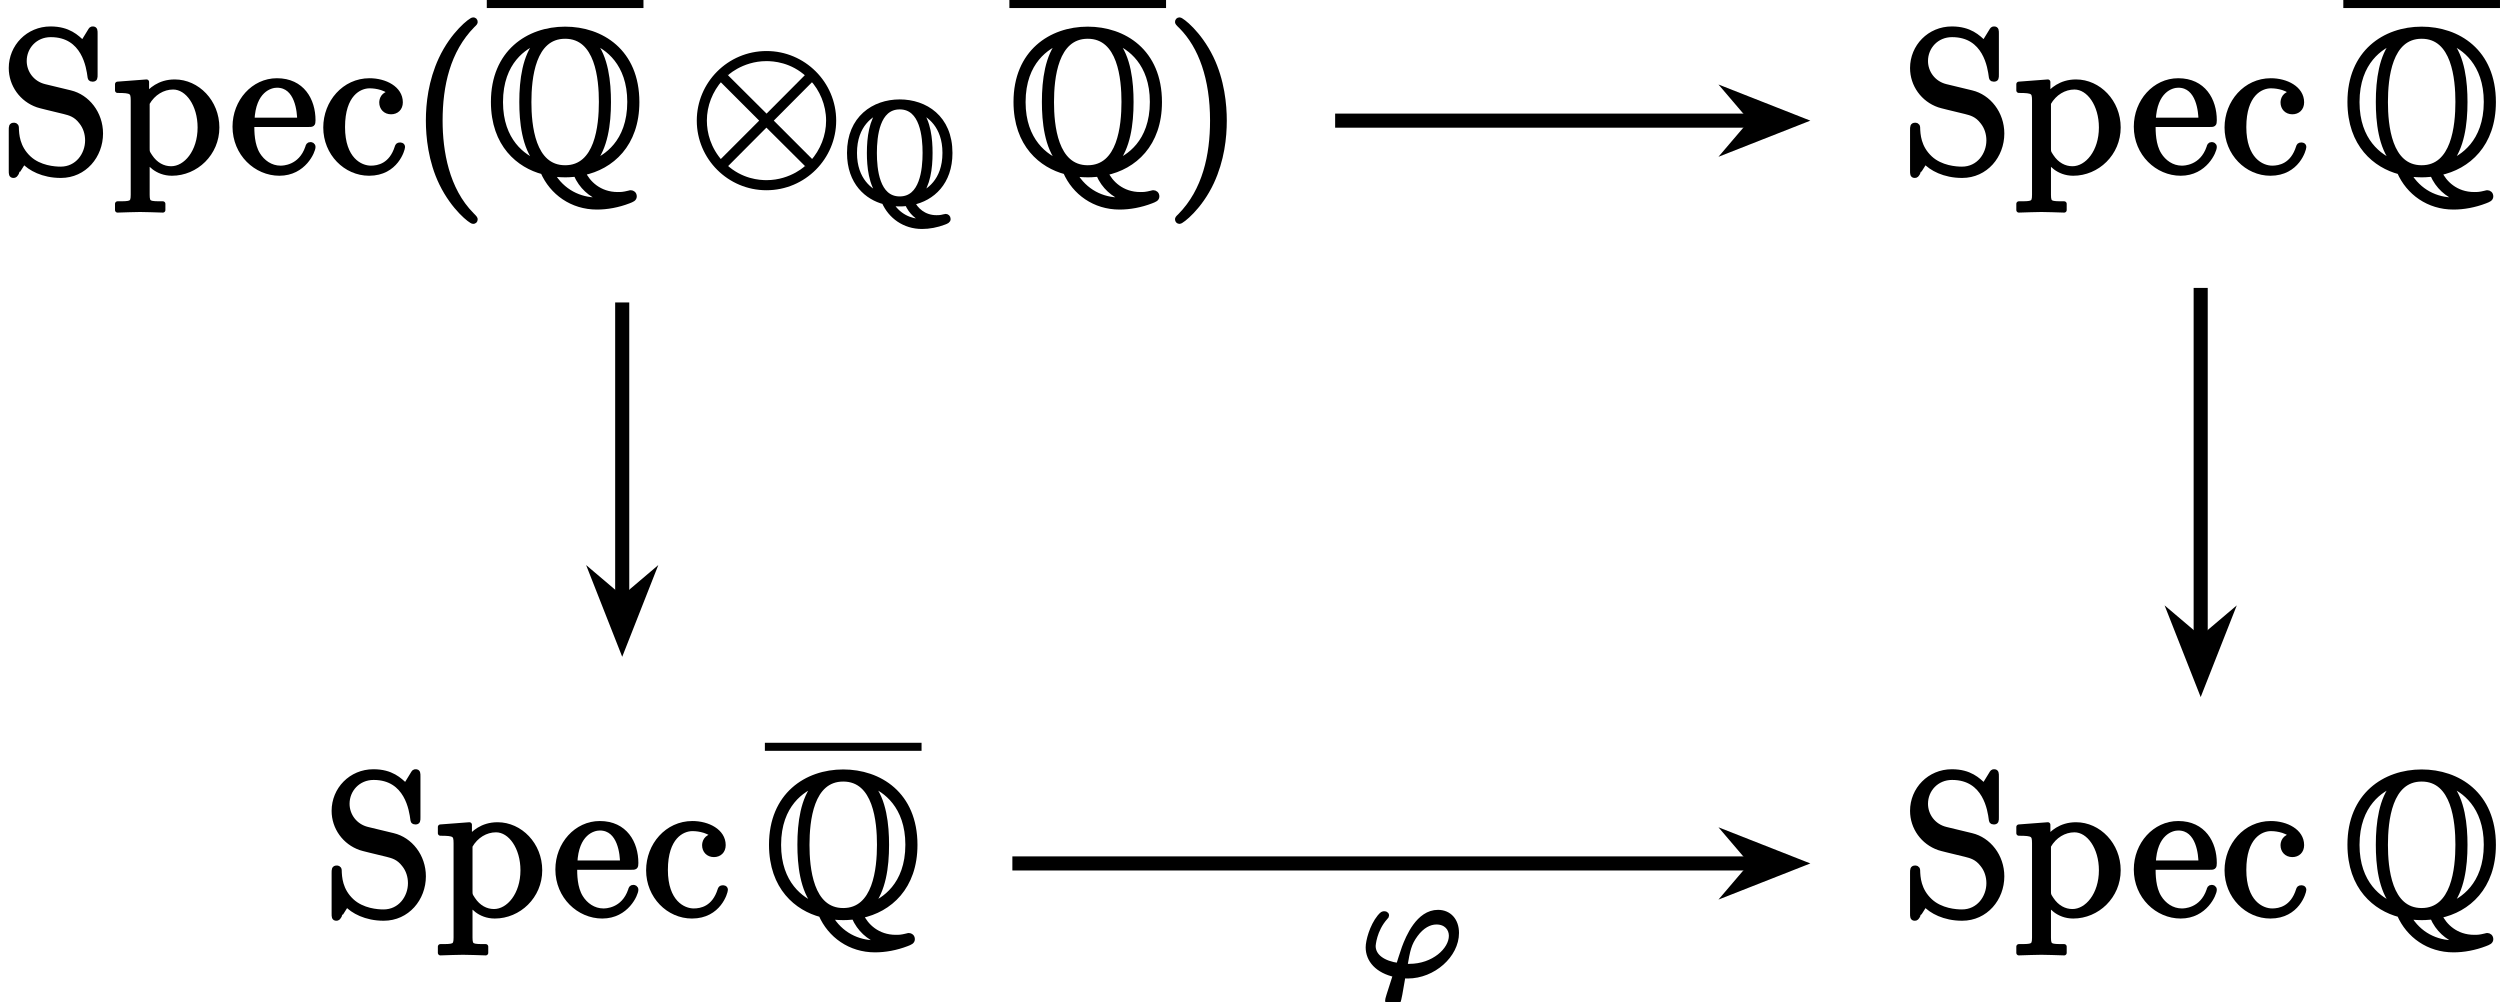
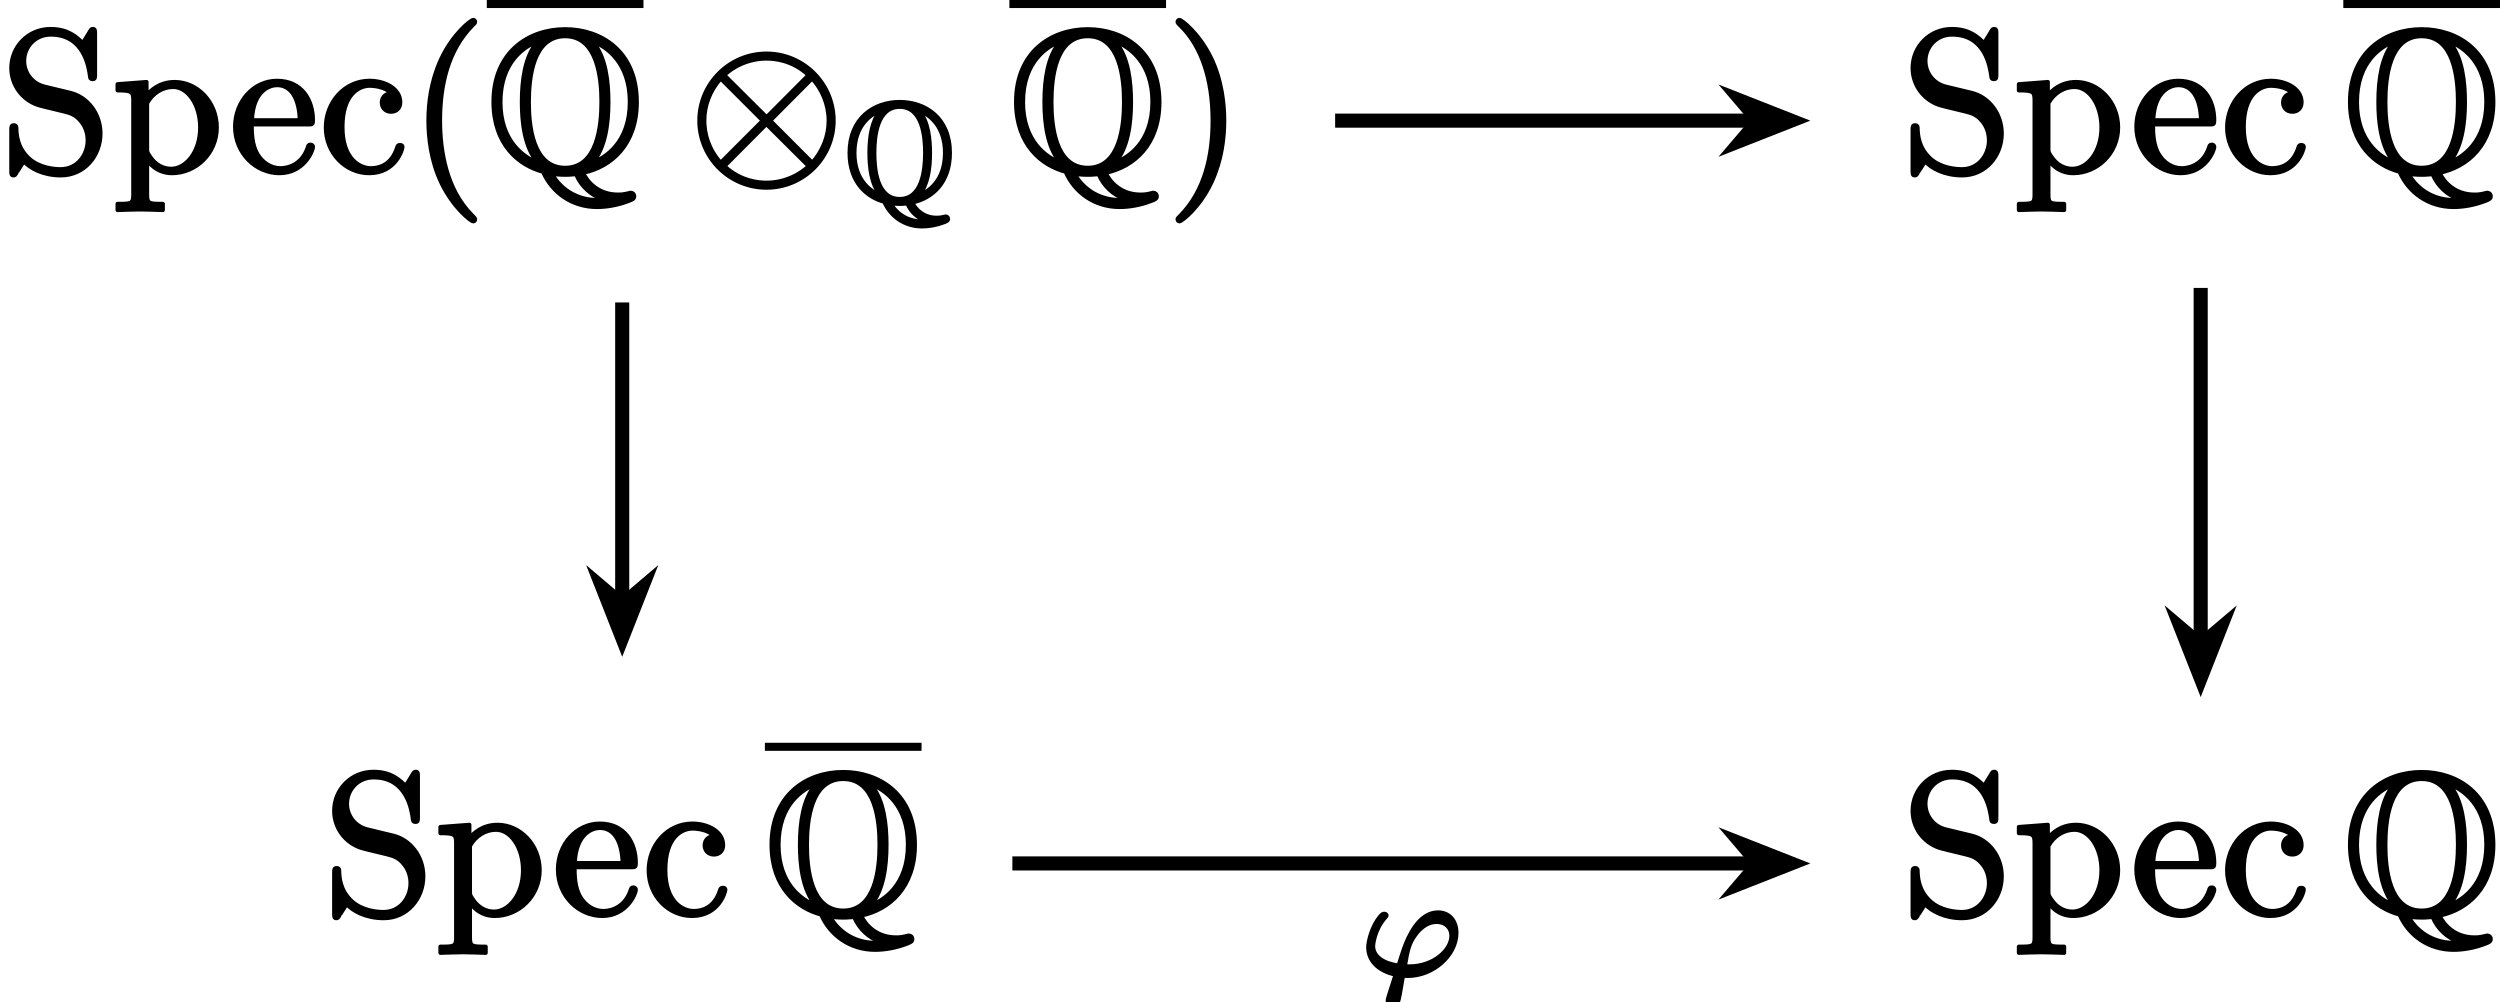
<svg xmlns="http://www.w3.org/2000/svg" xmlns:xlink="http://www.w3.org/1999/xlink" version="1.1" width="123.648pt" height="49.556pt" viewBox="-65.719 -65.963 123.648 49.556">
  <defs>
    <path id="g3-39" d="M2.204 .063C2.28 .07 2.364 .07 2.441 .07C3.696 .07 4.847-.955 4.847-2.057C4.847-2.678 4.477-3.075 3.933-3.075C2.971-3.075 2.462-1.848 2.267-1.325C2.176-1.067 2.022-.579 1.981-.446C1.213-.551 .725-.9 .725-1.416C.725-1.423 .767-2.204 1.332-2.831C1.381-2.88 1.388-2.894 1.388-2.922C1.388-3.006 1.297-3.006 1.276-3.006C1.213-3.006 1.186-3.006 1.053-2.852C.663-2.371 .481-1.646 .481-1.346C.481-.725 .934-.188 1.834 .007C1.485 1.088 1.444 1.22 1.444 1.283C1.444 1.471 1.604 1.506 1.681 1.506S1.897 1.458 1.953 1.353C2.001 1.248 2.064 .893 2.204 .063ZM2.294-.411C2.434-1.213 2.49-1.527 2.824-1.981C3.138-2.406 3.508-2.601 3.857-2.601C4.338-2.601 4.596-2.28 4.596-1.918C4.596-1.213 3.717-.404 2.518-.404C2.455-.404 2.357-.404 2.294-.411Z" />
    <path id="g0-81" d="M3.333 .063C4.317-.139 5.196-.921 5.196-2.385C5.196-4.142 3.961-4.91 2.713-4.91C1.437-4.91 .23-4.108 .23-2.392C.23-.9 1.123-.188 1.946 .028C2.26 .746 2.95 1.248 3.815 1.248C4.163 1.248 4.547 1.179 4.91 1.039C5.035 .99 5.105 .962 5.105 .879S5.042 .753 4.986 .753C4.972 .753 4.965 .753 4.917 .767C4.721 .816 4.645 .816 4.533 .816C3.891 .816 3.494 .411 3.333 .063ZM1.75-4.47C1.325-3.975 1.213-3.159 1.213-2.392C1.213-1.709 1.297-.837 1.757-.293C1.276-.474 .474-1.032 .474-2.385C.474-3.808 1.339-4.324 1.743-4.477L1.75-4.47ZM3.682-4.477C4.149-4.303 4.951-3.745 4.951-2.392C4.951-.969 4.087-.453 3.668-.293C4.101-.802 4.212-1.618 4.212-2.385C4.212-3.068 4.129-3.94 3.675-4.47L3.682-4.477ZM2.713-.112C1.583-.112 1.458-1.59 1.458-2.385C1.458-3.222 1.597-4.666 2.713-4.666C3.843-4.666 3.968-3.187 3.968-2.392C3.968-1.555 3.829-.112 2.713-.112ZM2.253 .098C2.448 .133 2.706 .133 2.713 .133C2.748 .133 2.894 .133 3.089 .112C3.278 .551 3.605 .816 3.954 .955C4.024 .983 4.031 .983 4.031 .99C4.031 1.004 3.905 1.004 3.815 1.004C3.222 1.004 2.615 .725 2.253 .098Z" />
    <path id="g2-10" d="M7.193-2.491C7.193-4.324 5.699-5.808 3.875-5.808C2.022-5.808 .548-4.304 .548-2.491C.548-.658 2.042 .827 3.866 .827C5.719 .827 7.193-.677 7.193-2.491ZM1.893-4.633C1.873-4.653 1.803-4.722 1.803-4.742C1.803-4.782 2.61-5.559 3.866-5.559C4.214-5.559 5.131-5.509 5.948-4.742L3.875-2.66L1.893-4.633ZM1.604-.408C.996-1.086 .797-1.853 .797-2.491C.797-3.258 1.086-3.985 1.604-4.573L3.686-2.491L1.604-.408ZM6.127-4.573C6.605-4.065 6.944-3.308 6.944-2.491C6.944-1.724 6.655-.996 6.137-.408L4.055-2.491L6.127-4.573ZM5.848-.349C5.868-.329 5.938-.259 5.938-.239C5.938-.199 5.131 .578 3.875 .578C3.527 .578 2.61 .528 1.793-.239L3.866-2.321L5.848-.349Z" />
    <path id="g1-81" d="M4.762 .09C6.167-.199 7.422-1.315 7.422-3.407C7.422-5.918 5.659-7.014 3.875-7.014C2.052-7.014 .329-5.868 .329-3.417C.329-1.285 1.604-.269 2.78 .04C3.228 1.066 4.214 1.783 5.45 1.783C5.948 1.783 6.496 1.684 7.014 1.484C7.193 1.415 7.293 1.375 7.293 1.255S7.203 1.076 7.123 1.076C7.103 1.076 7.093 1.076 7.024 1.096C6.745 1.166 6.635 1.166 6.476 1.166C5.559 1.166 4.991 .588 4.762 .09ZM2.501-6.386C1.893-5.679 1.733-4.513 1.733-3.417C1.733-2.441 1.853-1.196 2.511-.418C1.823-.677 .677-1.474 .677-3.407C.677-5.44 1.913-6.177 2.491-6.396L2.501-6.386ZM5.26-6.396C5.928-6.147 7.073-5.35 7.073-3.417C7.073-1.385 5.838-.648 5.24-.418C5.858-1.146 6.017-2.311 6.017-3.407C6.017-4.384 5.898-5.629 5.25-6.386L5.26-6.396ZM3.875-.159C2.262-.159 2.082-2.271 2.082-3.407C2.082-4.603 2.281-6.665 3.875-6.665C5.489-6.665 5.669-4.553 5.669-3.417C5.669-2.222 5.469-.159 3.875-.159ZM3.218 .139C3.497 .189 3.866 .189 3.875 .189C3.925 .189 4.134 .189 4.413 .159C4.682 .787 5.151 1.166 5.649 1.365C5.748 1.405 5.758 1.405 5.758 1.415C5.758 1.435 5.579 1.435 5.45 1.435C4.603 1.435 3.736 1.036 3.218 .139Z" />
    <path id="g4-40" d="M3.298 2.391C3.298 2.361 3.298 2.341 3.128 2.172C1.883 .917 1.564-.966 1.564-2.491C1.564-4.224 1.943-5.958 3.168-7.203C3.298-7.323 3.298-7.342 3.298-7.372C3.298-7.442 3.258-7.472 3.198-7.472C3.098-7.472 2.202-6.795 1.614-5.529C1.106-4.433 .986-3.328 .986-2.491C.986-1.714 1.096-.508 1.644 .618C2.242 1.843 3.098 2.491 3.198 2.491C3.258 2.491 3.298 2.461 3.298 2.391Z" />
    <path id="g4-41" d="M2.879-2.491C2.879-3.268 2.77-4.473 2.222-5.599C1.624-6.824 .767-7.472 .667-7.472C.608-7.472 .568-7.432 .568-7.372C.568-7.342 .568-7.323 .757-7.143C1.733-6.157 2.301-4.573 2.301-2.491C2.301-.787 1.933 .966 .697 2.222C.568 2.341 .568 2.361 .568 2.391C.568 2.451 .608 2.491 .667 2.491C.767 2.491 1.664 1.813 2.252 .548C2.76-.548 2.879-1.654 2.879-2.491Z" />
    <path id="g4-83" d="M3.477-3.866L2.202-4.174C1.584-4.324 1.196-4.862 1.196-5.44C1.196-6.137 1.733-6.745 2.511-6.745C4.174-6.745 4.394-5.111 4.453-4.663C4.463-4.603 4.463-4.543 4.573-4.543C4.702-4.543 4.702-4.593 4.702-4.782V-6.785C4.702-6.954 4.702-7.024 4.593-7.024C4.523-7.024 4.513-7.014 4.443-6.894L4.095-6.326C3.796-6.615 3.387-7.024 2.501-7.024C1.395-7.024 .558-6.147 .558-5.091C.558-4.264 1.086-3.537 1.863-3.268C1.973-3.228 2.481-3.108 3.178-2.939C3.447-2.869 3.746-2.8 4.025-2.431C4.234-2.172 4.334-1.843 4.334-1.514C4.334-.807 3.836-.09 2.999-.09C2.71-.09 1.953-.139 1.425-.628C.847-1.166 .817-1.803 .807-2.162C.797-2.262 .717-2.262 .687-2.262C.558-2.262 .558-2.192 .558-2.012V-.02C.558 .149 .558 .219 .667 .219C.737 .219 .747 .199 .817 .09C.817 .08 .847 .05 1.176-.478C1.484-.139 2.122 .219 3.009 .219C4.174 .219 4.971-.757 4.971-1.853C4.971-2.849 4.314-3.666 3.477-3.866Z" />
    <path id="g4-99" d="M1.166-2.172C1.166-3.796 1.983-4.214 2.511-4.214C2.6-4.214 3.228-4.204 3.577-3.846C3.168-3.816 3.108-3.517 3.108-3.387C3.108-3.128 3.288-2.929 3.567-2.929C3.826-2.929 4.025-3.098 4.025-3.397C4.025-4.075 3.268-4.463 2.501-4.463C1.255-4.463 .339-3.387 .339-2.152C.339-.877 1.325 .11 2.481 .11C3.816 .11 4.134-1.086 4.134-1.186S4.035-1.285 4.005-1.285C3.915-1.285 3.895-1.245 3.875-1.186C3.587-.259 2.939-.139 2.57-.139C2.042-.139 1.166-.568 1.166-2.172Z" />
    <path id="g4-101" d="M1.116-2.511C1.176-3.995 2.012-4.244 2.351-4.244C3.377-4.244 3.477-2.899 3.477-2.511H1.116ZM1.106-2.301H3.885C4.105-2.301 4.134-2.301 4.134-2.511C4.134-3.497 3.597-4.463 2.351-4.463C1.196-4.463 .279-3.437 .279-2.192C.279-.857 1.325 .11 2.471 .11C3.686 .11 4.134-.996 4.134-1.186C4.134-1.285 4.055-1.305 4.005-1.305C3.915-1.305 3.895-1.245 3.875-1.166C3.527-.139 2.63-.139 2.531-.139C2.032-.139 1.634-.438 1.405-.807C1.106-1.285 1.106-1.943 1.106-2.301Z" />
    <path id="g4-112" d="M1.714-3.746V-4.403L.279-4.294V-3.985C.986-3.985 1.056-3.925 1.056-3.487V1.176C1.056 1.624 .946 1.624 .279 1.624V1.933C.618 1.923 1.136 1.903 1.395 1.903C1.664 1.903 2.172 1.923 2.521 1.933V1.624C1.853 1.624 1.743 1.624 1.743 1.176V-.498V-.588C1.793-.428 2.212 .11 2.969 .11C4.154 .11 5.191-.867 5.191-2.152C5.191-3.417 4.224-4.403 3.108-4.403C2.331-4.403 1.913-3.965 1.714-3.746ZM1.743-1.136V-3.357C2.032-3.866 2.521-4.154 3.029-4.154C3.756-4.154 4.364-3.278 4.364-2.152C4.364-.946 3.666-.11 2.929-.11C2.531-.11 2.152-.309 1.883-.717C1.743-.927 1.743-.936 1.743-1.136Z" />
  </defs>
  <g id="page1">
    <g transform="matrix(1 0 0 1 -96.8878 21.828)">
-       <use stroke="#000" stroke-width="0.25" stroke-linejoin="round" x="31.169" y="-79.334" xlink:href="#g4-83" />
-       <use stroke="#000" stroke-width="0.25" stroke-linejoin="round" x="36.703" y="-79.334" xlink:href="#g4-112" />
-       <use stroke="#000" stroke-width="0.25" stroke-linejoin="round" x="42.515" y="-79.334" xlink:href="#g4-101" />
-       <use stroke="#000" stroke-width="0.25" stroke-linejoin="round" x="46.943" y="-79.334" xlink:href="#g4-99" />
-       <use stroke="#000" stroke-width="0.25" stroke-linejoin="round" x="51.371" y="-79.334" xlink:href="#g4-40" />
+       <use stroke="#000" stroke-width="0.20" stroke-linejoin="round" x="31.169" y="-79.334" xlink:href="#g4-83" />
+       <use stroke="#000" stroke-width="0.20" stroke-linejoin="round" x="36.703" y="-79.334" xlink:href="#g4-112" />
+       <use stroke="#000" stroke-width="0.20" stroke-linejoin="round" x="42.515" y="-79.334" xlink:href="#g4-101" />
+       <use stroke="#000" stroke-width="0.20" stroke-linejoin="round" x="46.943" y="-79.334" xlink:href="#g4-99" />
+       <use stroke="#000" stroke-width="0.20" stroke-linejoin="round" x="51.371" y="-79.334" xlink:href="#g4-40" />
    </g>
    <rect x="55.245" y="-87.791" height=".398" width="7.749" transform="matrix(1 0 0 1 -96.8878 21.828)" />
    <g transform="matrix(1 0 0 1 -96.8878 21.828)">
-       <use stroke="#000" stroke-width="0.25" stroke-linejoin="round" x="55.245" y="-79.334" xlink:href="#g1-81" />
-       <use stroke="#000" stroke-width="0.25" stroke-linejoin="round" x="65.208" y="-79.334" xlink:href="#g2-10" />
-       <use stroke="#000" stroke-width="0.25" stroke-linejoin="round" x="72.956" y="-77.839" xlink:href="#g0-81" />
+       <use stroke="#000" stroke-width="0.20" stroke-linejoin="round" x="55.245" y="-79.334" xlink:href="#g1-81" />
+       <use stroke="#000" stroke-width="0.20" stroke-linejoin="round" x="65.208" y="-79.334" xlink:href="#g2-10" />
+       <use stroke="#000" stroke-width="0.20" stroke-linejoin="round" x="72.956" y="-77.839" xlink:href="#g0-81" />
    </g>
    <rect x="81.092" y="-87.791" height=".398" width="7.749" transform="matrix(1 0 0 1 -96.8878 21.828)" />
    <g transform="matrix(1 0 0 1 -96.8878 21.828)">
-       <use stroke="#000" stroke-width="0.25" stroke-linejoin="round" x="81.092" y="-79.334" xlink:href="#g1-81" />
-       <use stroke="#000" stroke-width="0.25" stroke-linejoin="round" x="88.841" y="-79.334" xlink:href="#g4-41" />
+       <use stroke="#000" stroke-width="0.20" stroke-linejoin="round" x="81.092" y="-79.334" xlink:href="#g1-81" />
+       <use stroke="#000" stroke-width="0.20" stroke-linejoin="round" x="88.841" y="-79.334" xlink:href="#g4-41" />
    </g>
    <g transform="matrix(1 0 0 1 -80.9197 21.828)">
-       <use stroke="#000" stroke-width="0.25" stroke-linejoin="round" x="109.237" y="-79.334" xlink:href="#g4-83" />
-       <use stroke="#000" stroke-width="0.25" stroke-linejoin="round" x="114.772" y="-79.334" xlink:href="#g4-112" />
-       <use stroke="#000" stroke-width="0.25" stroke-linejoin="round" x="120.583" y="-79.334" xlink:href="#g4-101" />
-       <use stroke="#000" stroke-width="0.25" stroke-linejoin="round" x="125.011" y="-79.334" xlink:href="#g4-99" />
+       <use stroke="#000" stroke-width="0.20" stroke-linejoin="round" x="109.237" y="-79.334" xlink:href="#g4-83" />
+       <use stroke="#000" stroke-width="0.20" stroke-linejoin="round" x="114.772" y="-79.334" xlink:href="#g4-112" />
+       <use stroke="#000" stroke-width="0.20" stroke-linejoin="round" x="120.583" y="-79.334" xlink:href="#g4-101" />
+       <use stroke="#000" stroke-width="0.20" stroke-linejoin="round" x="125.011" y="-79.334" xlink:href="#g4-99" />
    </g>
    <rect x="131.099" y="-87.791" height=".398" width="7.749" transform="matrix(1 0 0 1 -80.9197 21.828)" />
    <g transform="matrix(1 0 0 1 -80.9197 21.828)">
-       <use stroke="#000" stroke-width="0.25" stroke-linejoin="round" x="131.099" y="-79.334" xlink:href="#g1-81" />
+       <use stroke="#000" stroke-width="0.20" stroke-linejoin="round" x="131.099" y="-79.334" xlink:href="#g1-81" />
    </g>
    <g transform="matrix(1 0 0 1 -80.9197 21.8281)">
-       <use stroke="#000" stroke-width="0.25" stroke-linejoin="round" x="31.169" y="-42.596" xlink:href="#g4-83" />
-       <use stroke="#000" stroke-width="0.25" stroke-linejoin="round" x="36.703" y="-42.596" xlink:href="#g4-112" />
-       <use stroke="#000" stroke-width="0.25" stroke-linejoin="round" x="42.515" y="-42.596" xlink:href="#g4-101" />
-       <use stroke="#000" stroke-width="0.25" stroke-linejoin="round" x="46.943" y="-42.596" xlink:href="#g4-99" />
+       <use stroke="#000" stroke-width="0.20" stroke-linejoin="round" x="31.169" y="-42.596" xlink:href="#g4-83" />
+       <use stroke="#000" stroke-width="0.20" stroke-linejoin="round" x="36.703" y="-42.596" xlink:href="#g4-112" />
+       <use stroke="#000" stroke-width="0.20" stroke-linejoin="round" x="42.515" y="-42.596" xlink:href="#g4-101" />
+       <use stroke="#000" stroke-width="0.20" stroke-linejoin="round" x="46.943" y="-42.596" xlink:href="#g4-99" />
    </g>
    <rect x="53.031" y="-51.054" height=".398" width="7.749" transform="matrix(1 0 0 1 -80.9197 21.8281)" />
    <g transform="matrix(1 0 0 1 -80.9197 21.8281)">
-       <use stroke="#000" stroke-width="0.25" stroke-linejoin="round" x="53.031" y="-42.596" xlink:href="#g1-81" />
+       <use stroke="#000" stroke-width="0.20" stroke-linejoin="round" x="53.031" y="-42.596" xlink:href="#g1-81" />
    </g>
    <g transform="matrix(1 0 0 1 -80.9197 21.8281)">
-       <use stroke="#000" stroke-width="0.25" stroke-linejoin="round" x="109.237" y="-42.596" xlink:href="#g4-83" />
-       <use stroke="#000" stroke-width="0.25" stroke-linejoin="round" x="114.772" y="-42.596" xlink:href="#g4-112" />
-       <use stroke="#000" stroke-width="0.25" stroke-linejoin="round" x="120.583" y="-42.596" xlink:href="#g4-101" />
-       <use stroke="#000" stroke-width="0.25" stroke-linejoin="round" x="125.011" y="-42.596" xlink:href="#g4-99" />
-       <use stroke="#000" stroke-width="0.25" stroke-linejoin="round" x="131.099" y="-42.596" xlink:href="#g1-81" />
+       <use stroke="#000" stroke-width="0.20" stroke-linejoin="round" x="109.237" y="-42.596" xlink:href="#g4-83" />
+       <use stroke="#000" stroke-width="0.20" stroke-linejoin="round" x="114.772" y="-42.596" xlink:href="#g4-112" />
+       <use stroke="#000" stroke-width="0.20" stroke-linejoin="round" x="120.583" y="-42.596" xlink:href="#g4-101" />
+       <use stroke="#000" stroke-width="0.20" stroke-linejoin="round" x="125.011" y="-42.596" xlink:href="#g4-99" />
+       <use stroke="#000" stroke-width="0.20" stroke-linejoin="round" x="131.099" y="-42.596" xlink:href="#g1-81" />
    </g>
    <path d="M.316-59.996H21.082" stroke="#000" fill="none" stroke-width=".697" stroke-miterlimit="10" />
    <path d="M22.867-59.996L20.445-60.949L21.258-59.996L20.445-59.043Z" />
    <path d="M22.867-59.996L20.445-60.949L21.258-59.996L20.445-59.043Z" stroke="#000" fill="none" stroke-width=".697" stroke-miterlimit="10" />
    <path d="M-34.945-51.004V-36.215" stroke="#000" fill="none" stroke-width=".697" stroke-miterlimit="10" />
    <path d="M-34.945-34.43L-33.992-36.852L-34.945-36.043L-35.898-36.852Z" />
    <path d="M-34.945-34.43L-33.992-36.852L-34.945-36.043L-35.898-36.852Z" stroke="#000" fill="none" stroke-width=".697" stroke-miterlimit="10" />
    <path d="M43.125-51.723V-34.223" stroke="#000" fill="none" stroke-width=".697" stroke-miterlimit="10" />
    <path d="M43.125-32.438L44.078-34.859L43.125-34.051L42.172-34.859Z" />
    <path d="M43.125-32.438L44.078-34.859L43.125-34.051L42.172-34.859Z" stroke="#000" fill="none" stroke-width=".697" stroke-miterlimit="10" />
    <path d="M-15.648-23.258H21.082" stroke="#000" fill="none" stroke-width=".697" stroke-miterlimit="10" />
    <path d="M22.867-23.258L20.445-24.211L21.258-23.258L20.445-22.305Z" />
    <path d="M22.867-23.258L20.445-24.211L21.258-23.258L20.445-22.305Z" stroke="#000" fill="none" stroke-width=".697" stroke-miterlimit="10" />
    <g transform="matrix(1 0 0 1 5.36395 24.8334)">
-       <use stroke="#000" stroke-width="0.25" stroke-linejoin="round" x="-3.894" y="-42.596" xlink:href="#g3-39" />
+       <use stroke="#000" stroke-width="0.20" stroke-linejoin="round" x="-3.894" y="-42.596" xlink:href="#g3-39" />
    </g>
  </g>
</svg>
